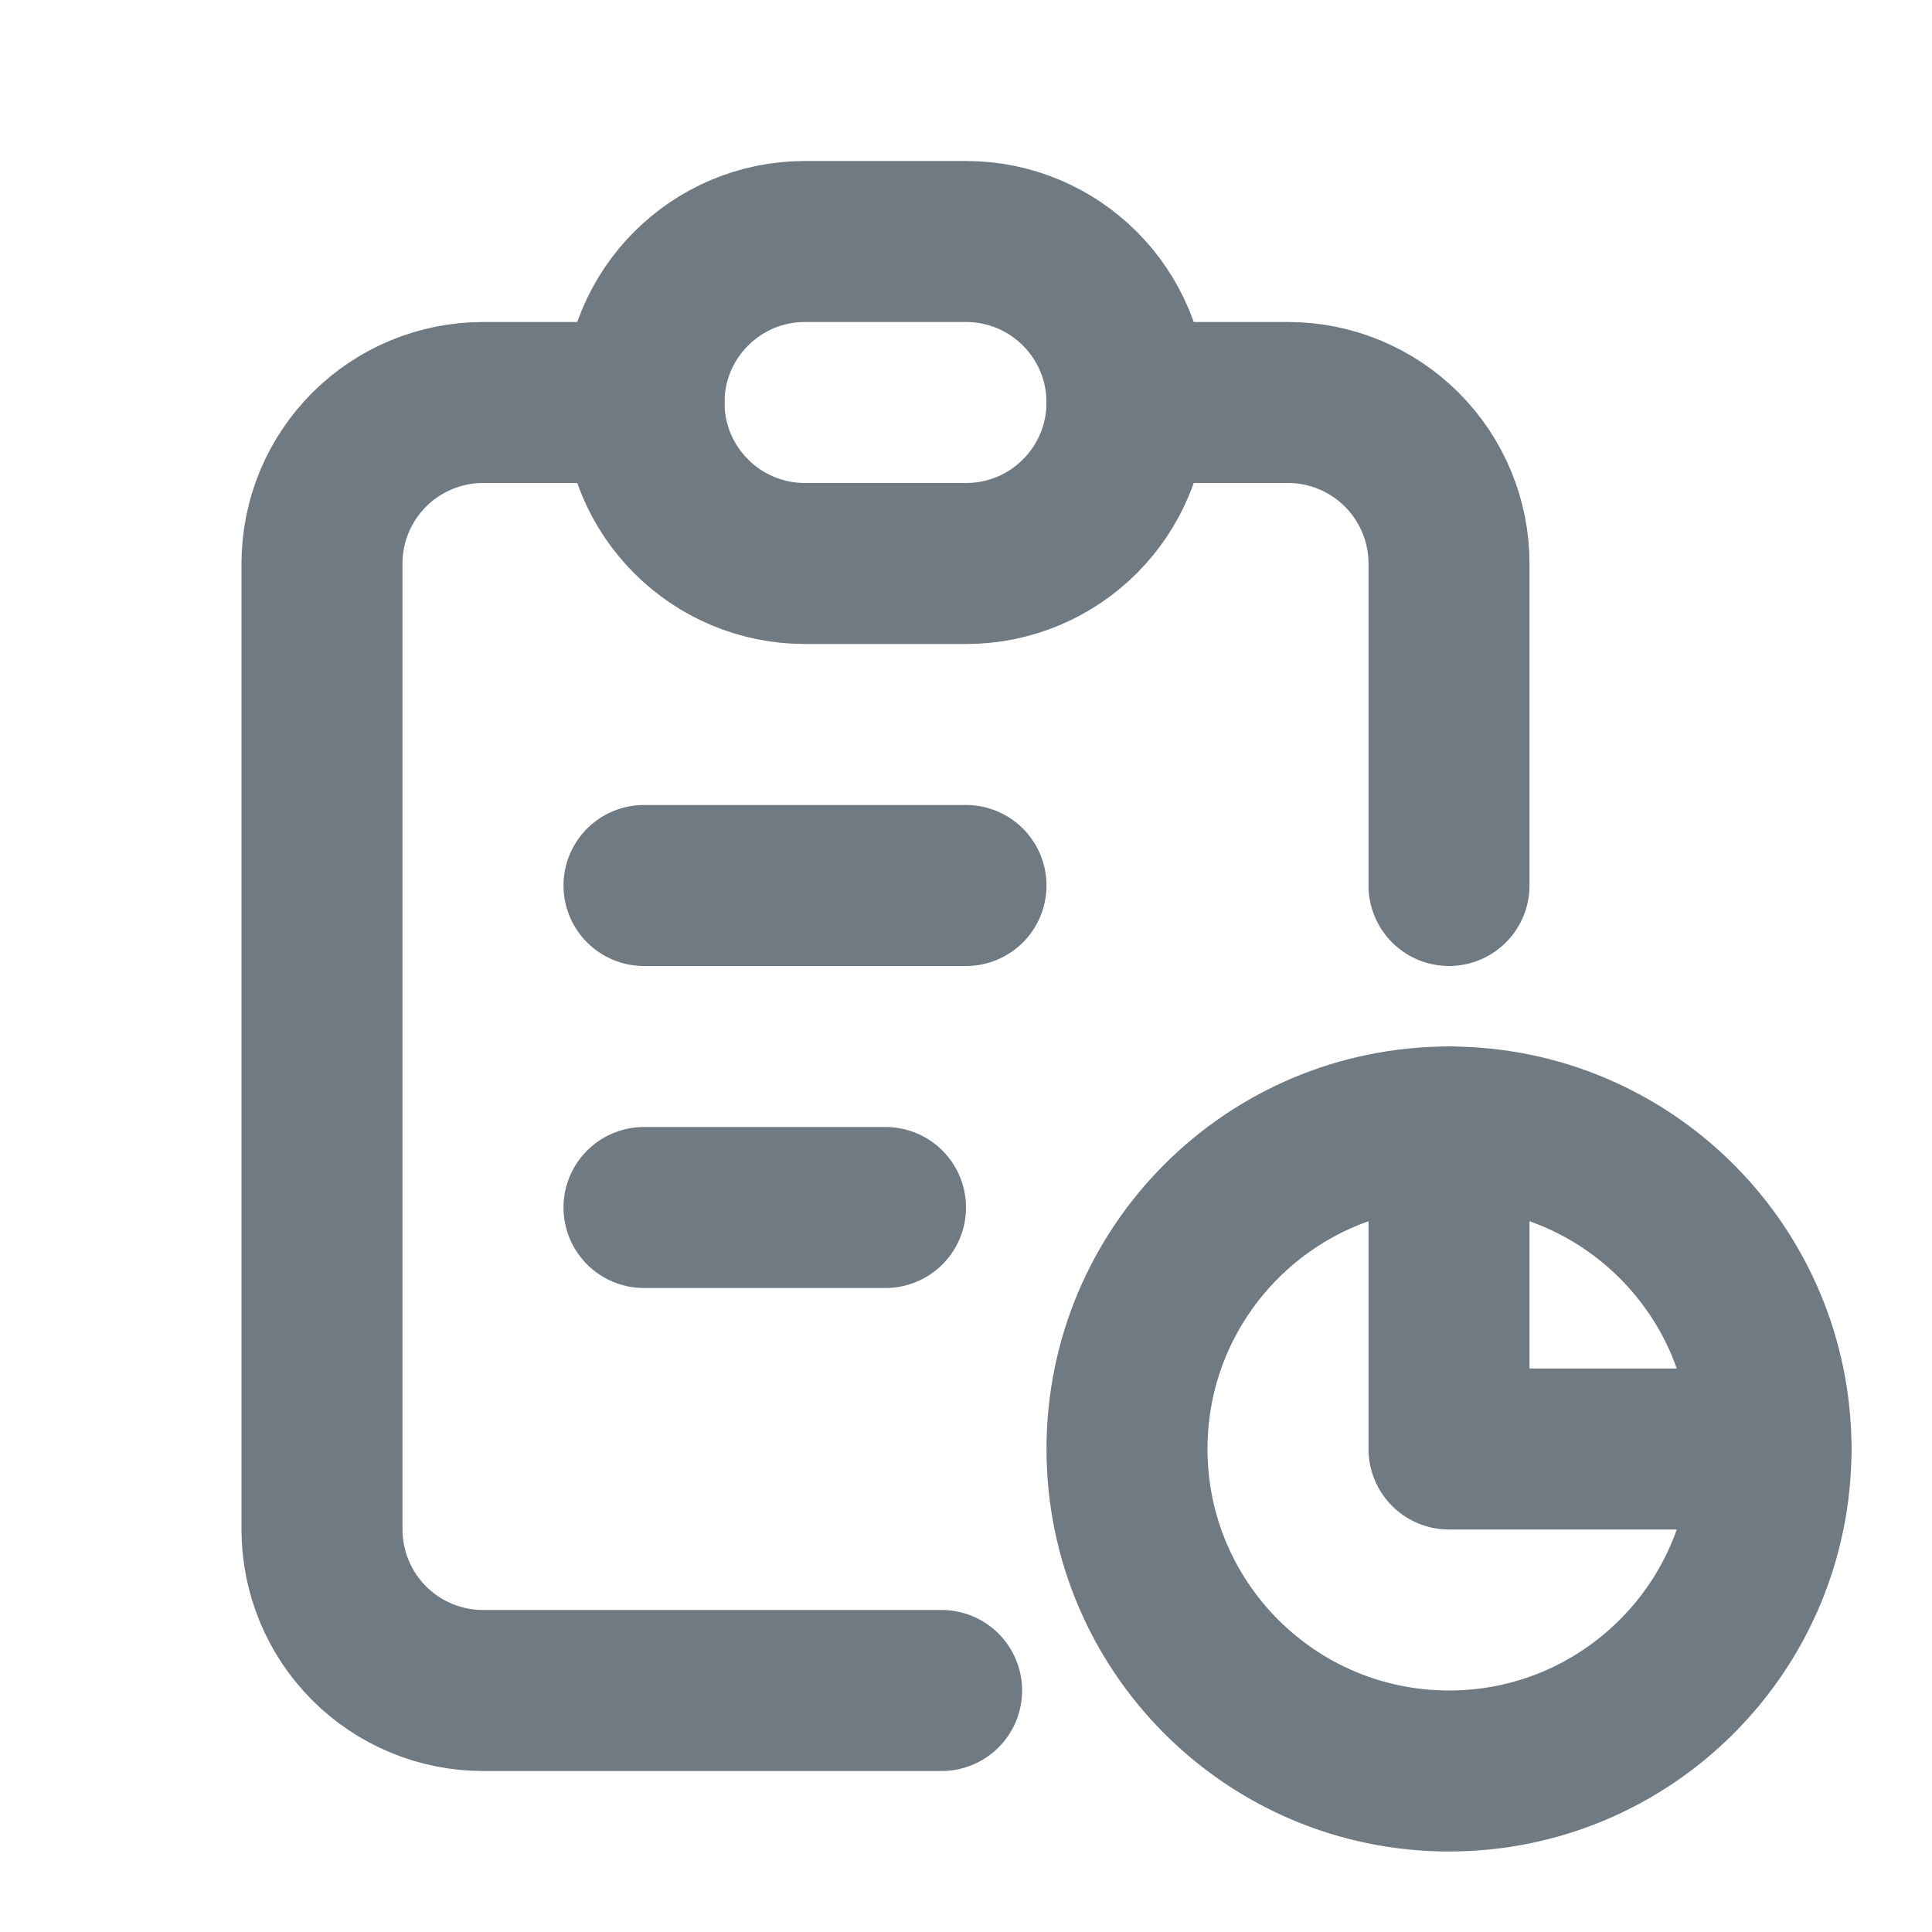
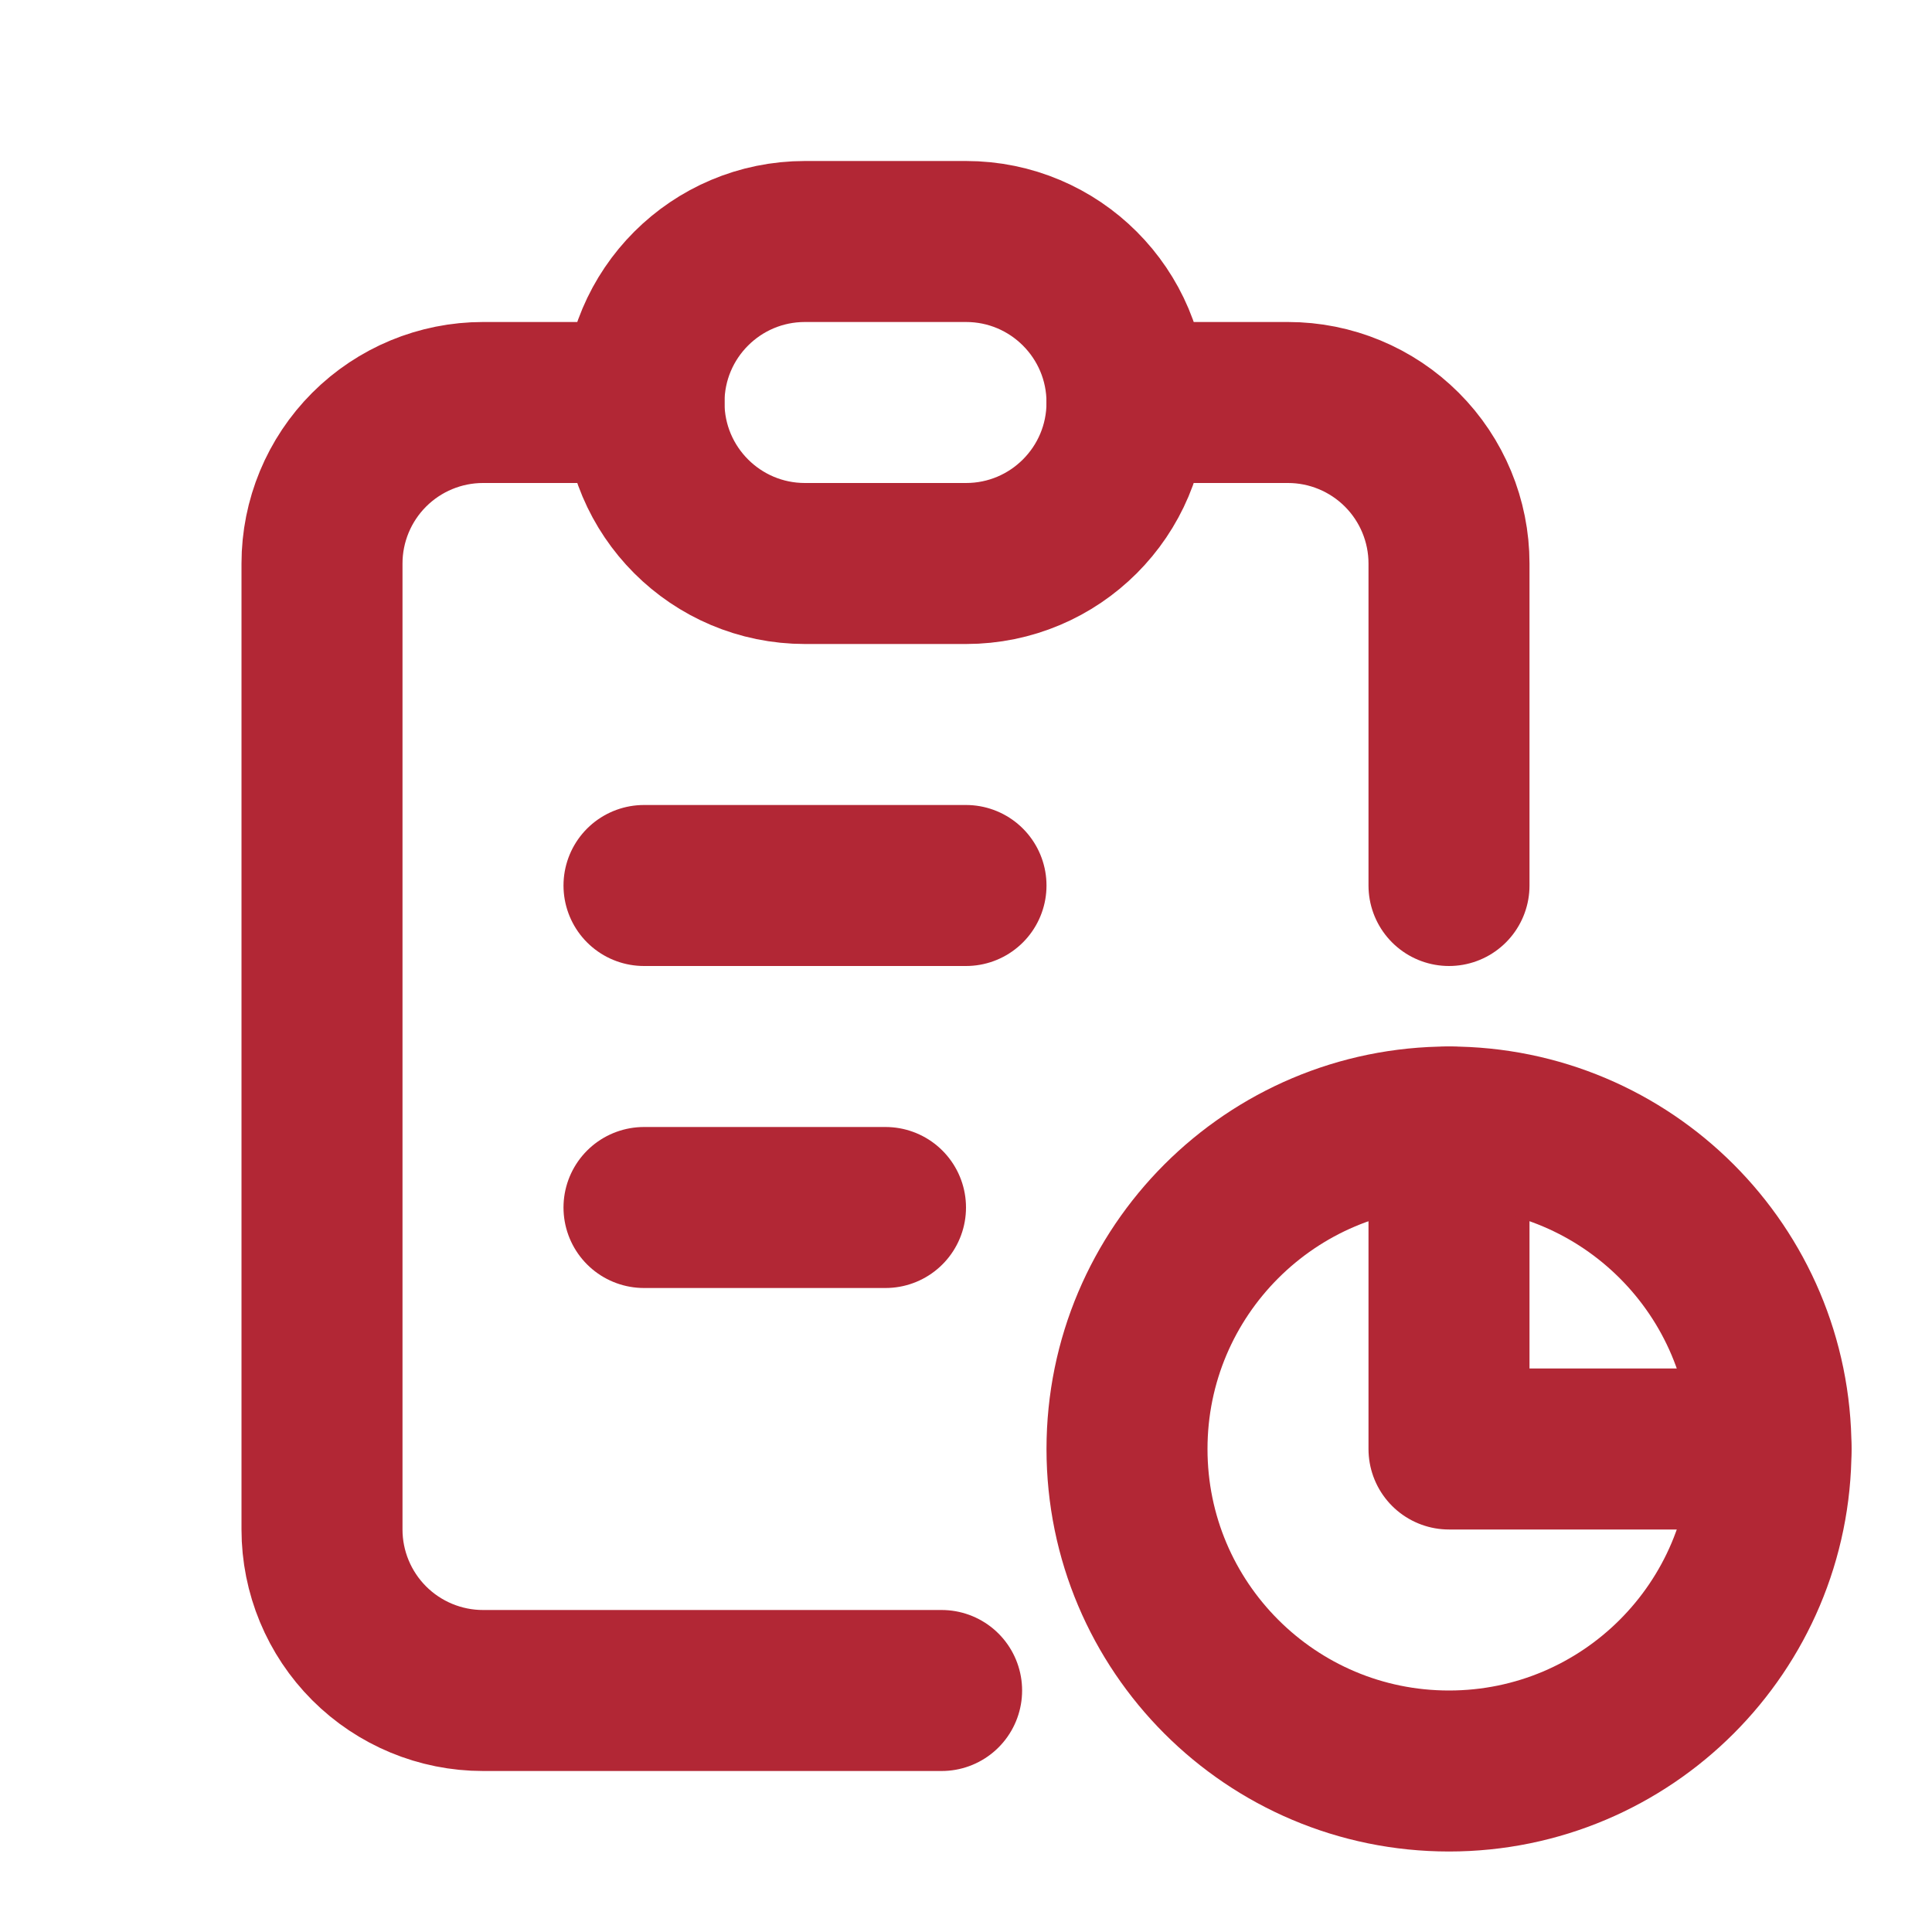
<svg xmlns="http://www.w3.org/2000/svg" width="24" height="24" viewBox="0 0 24 24" fill="none">
-   <path d="M8 5H6C5.47 5 4.961 5.211 4.586 5.586C4.211 5.961 4 6.47 4 7V19C4 19.53 4.211 20.039 4.586 20.414C4.961 20.789 5.47 21 6 21H11.697" stroke="#6F7A82" stroke-width="2" stroke-linecap="round" stroke-linejoin="round" />
-   <path d="M18 14V18H22" stroke="#6F7A82" stroke-width="2" stroke-linecap="round" stroke-linejoin="round" />
-   <path d="M18 11V7C18 6.47 17.789 5.961 17.414 5.586C17.039 5.211 16.53 5 16 5H14" stroke="#6F7A82" stroke-width="2" stroke-linecap="round" stroke-linejoin="round" />
-   <path d="M12 3H10C8.895 3 8 3.895 8 5C8 6.105 8.895 7 10 7H12C13.105 7 14 6.105 14 5C14 3.895 13.105 3 12 3Z" stroke="#6F7A82" stroke-width="2" stroke-linecap="round" stroke-linejoin="round" />
-   <path d="M18 22C20.209 22 22 20.209 22 18C22 15.791 20.209 14 18 14C15.791 14 14 15.791 14 18C14 20.209 15.791 22 18 22Z" stroke="#6F7A82" stroke-width="2" stroke-linecap="round" stroke-linejoin="round" />
-   <path d="M8 11H12" stroke="#6F7A82" stroke-width="2" stroke-linecap="round" stroke-linejoin="round" />
-   <path d="M8 15H11" stroke="#6F7A82" stroke-width="2" stroke-linecap="round" stroke-linejoin="round" />
+   <path d="M8 5H6C5.47 5 4.961 5.211 4.586 5.586C4.211 5.961 4 6.47 4 7V19C4 19.53 4.211 20.039 4.586 20.414C4.961 20.789 5.47 21 6 21H11.697" stroke="#B22735" stroke-width="2" stroke-linecap="round" stroke-linejoin="round" />
+   <path d="M18 14V18H22" stroke="#B22735" stroke-width="2" stroke-linecap="round" stroke-linejoin="round" />
+   <path d="M18 11V7C18 6.47 17.789 5.961 17.414 5.586C17.039 5.211 16.53 5 16 5H14" stroke="#B22735" stroke-width="2" stroke-linecap="round" stroke-linejoin="round" />
+   <path d="M12 3H10C8.895 3 8 3.895 8 5C8 6.105 8.895 7 10 7H12C13.105 7 14 6.105 14 5C14 3.895 13.105 3 12 3Z" stroke="#B22735" stroke-width="2" stroke-linecap="round" stroke-linejoin="round" />
+   <path d="M18 22C20.209 22 22 20.209 22 18C22 15.791 20.209 14 18 14C15.791 14 14 15.791 14 18C14 20.209 15.791 22 18 22Z" stroke="#B22735" stroke-width="2" stroke-linecap="round" stroke-linejoin="round" />
+   <path d="M8 11H12" stroke="#B22735" stroke-width="2" stroke-linecap="round" stroke-linejoin="round" />
+   <path d="M8 15H11" stroke="#B22735" stroke-width="2" stroke-linecap="round" stroke-linejoin="round" />
</svg>
